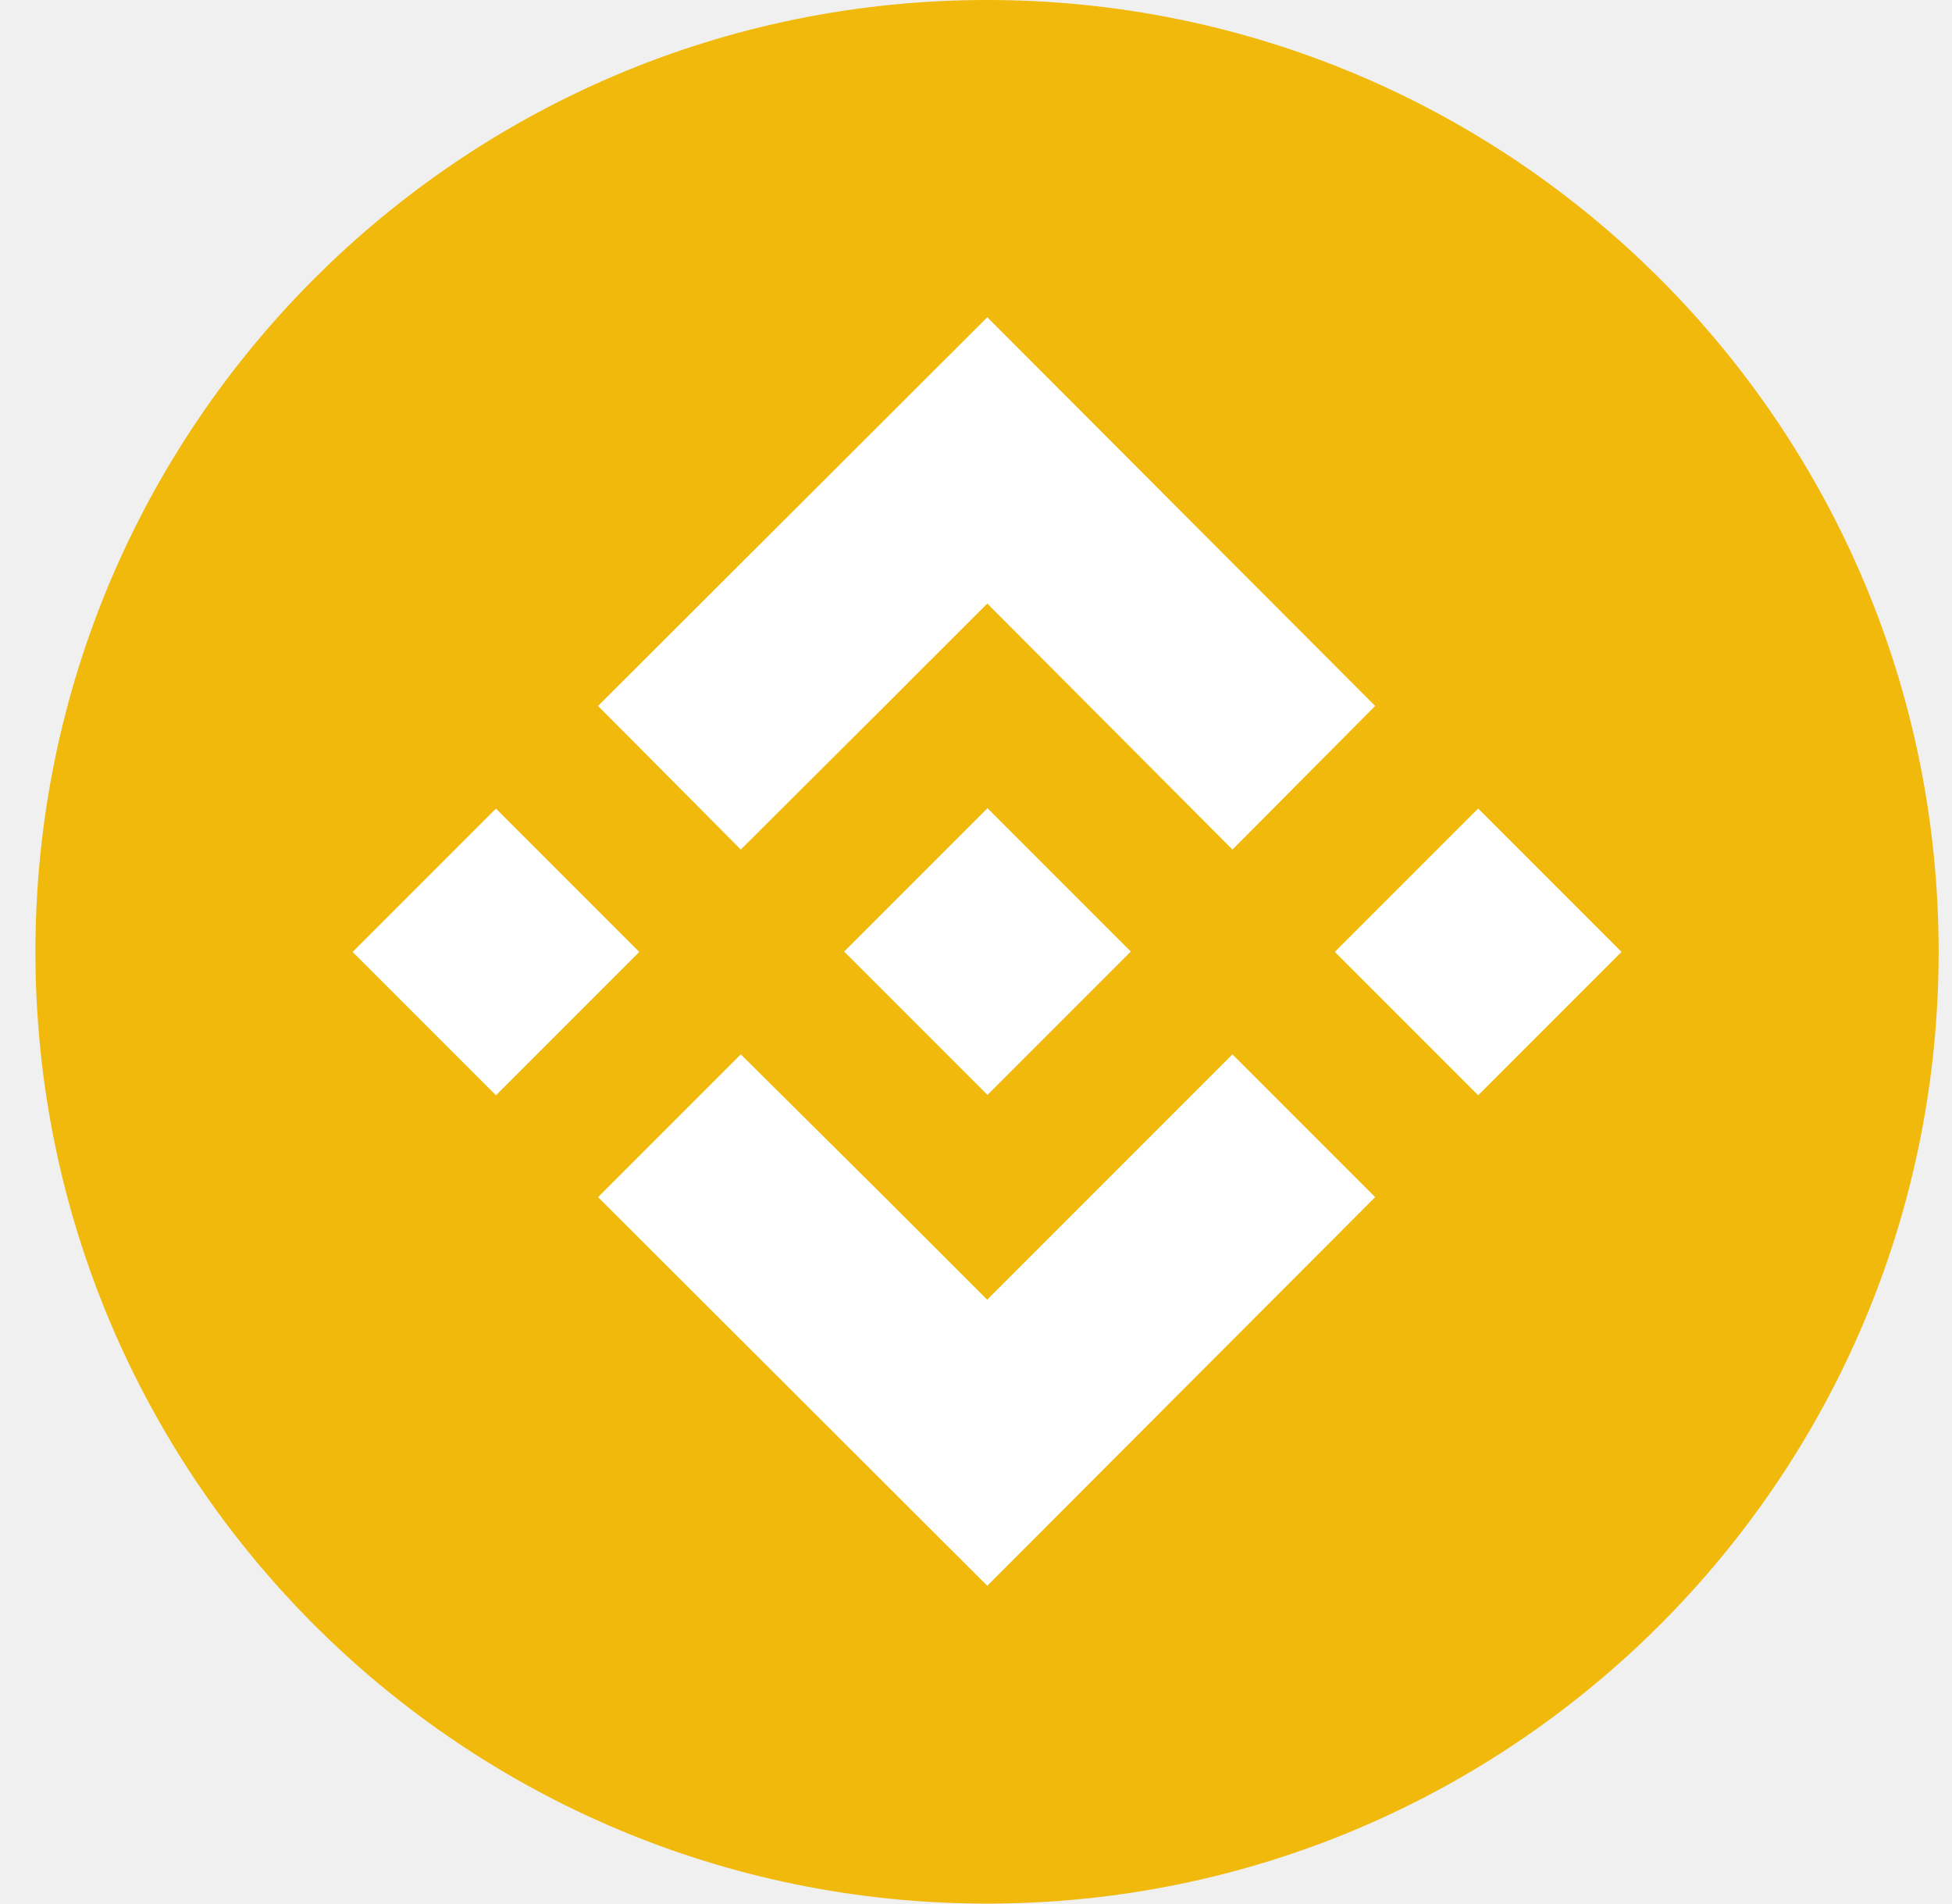
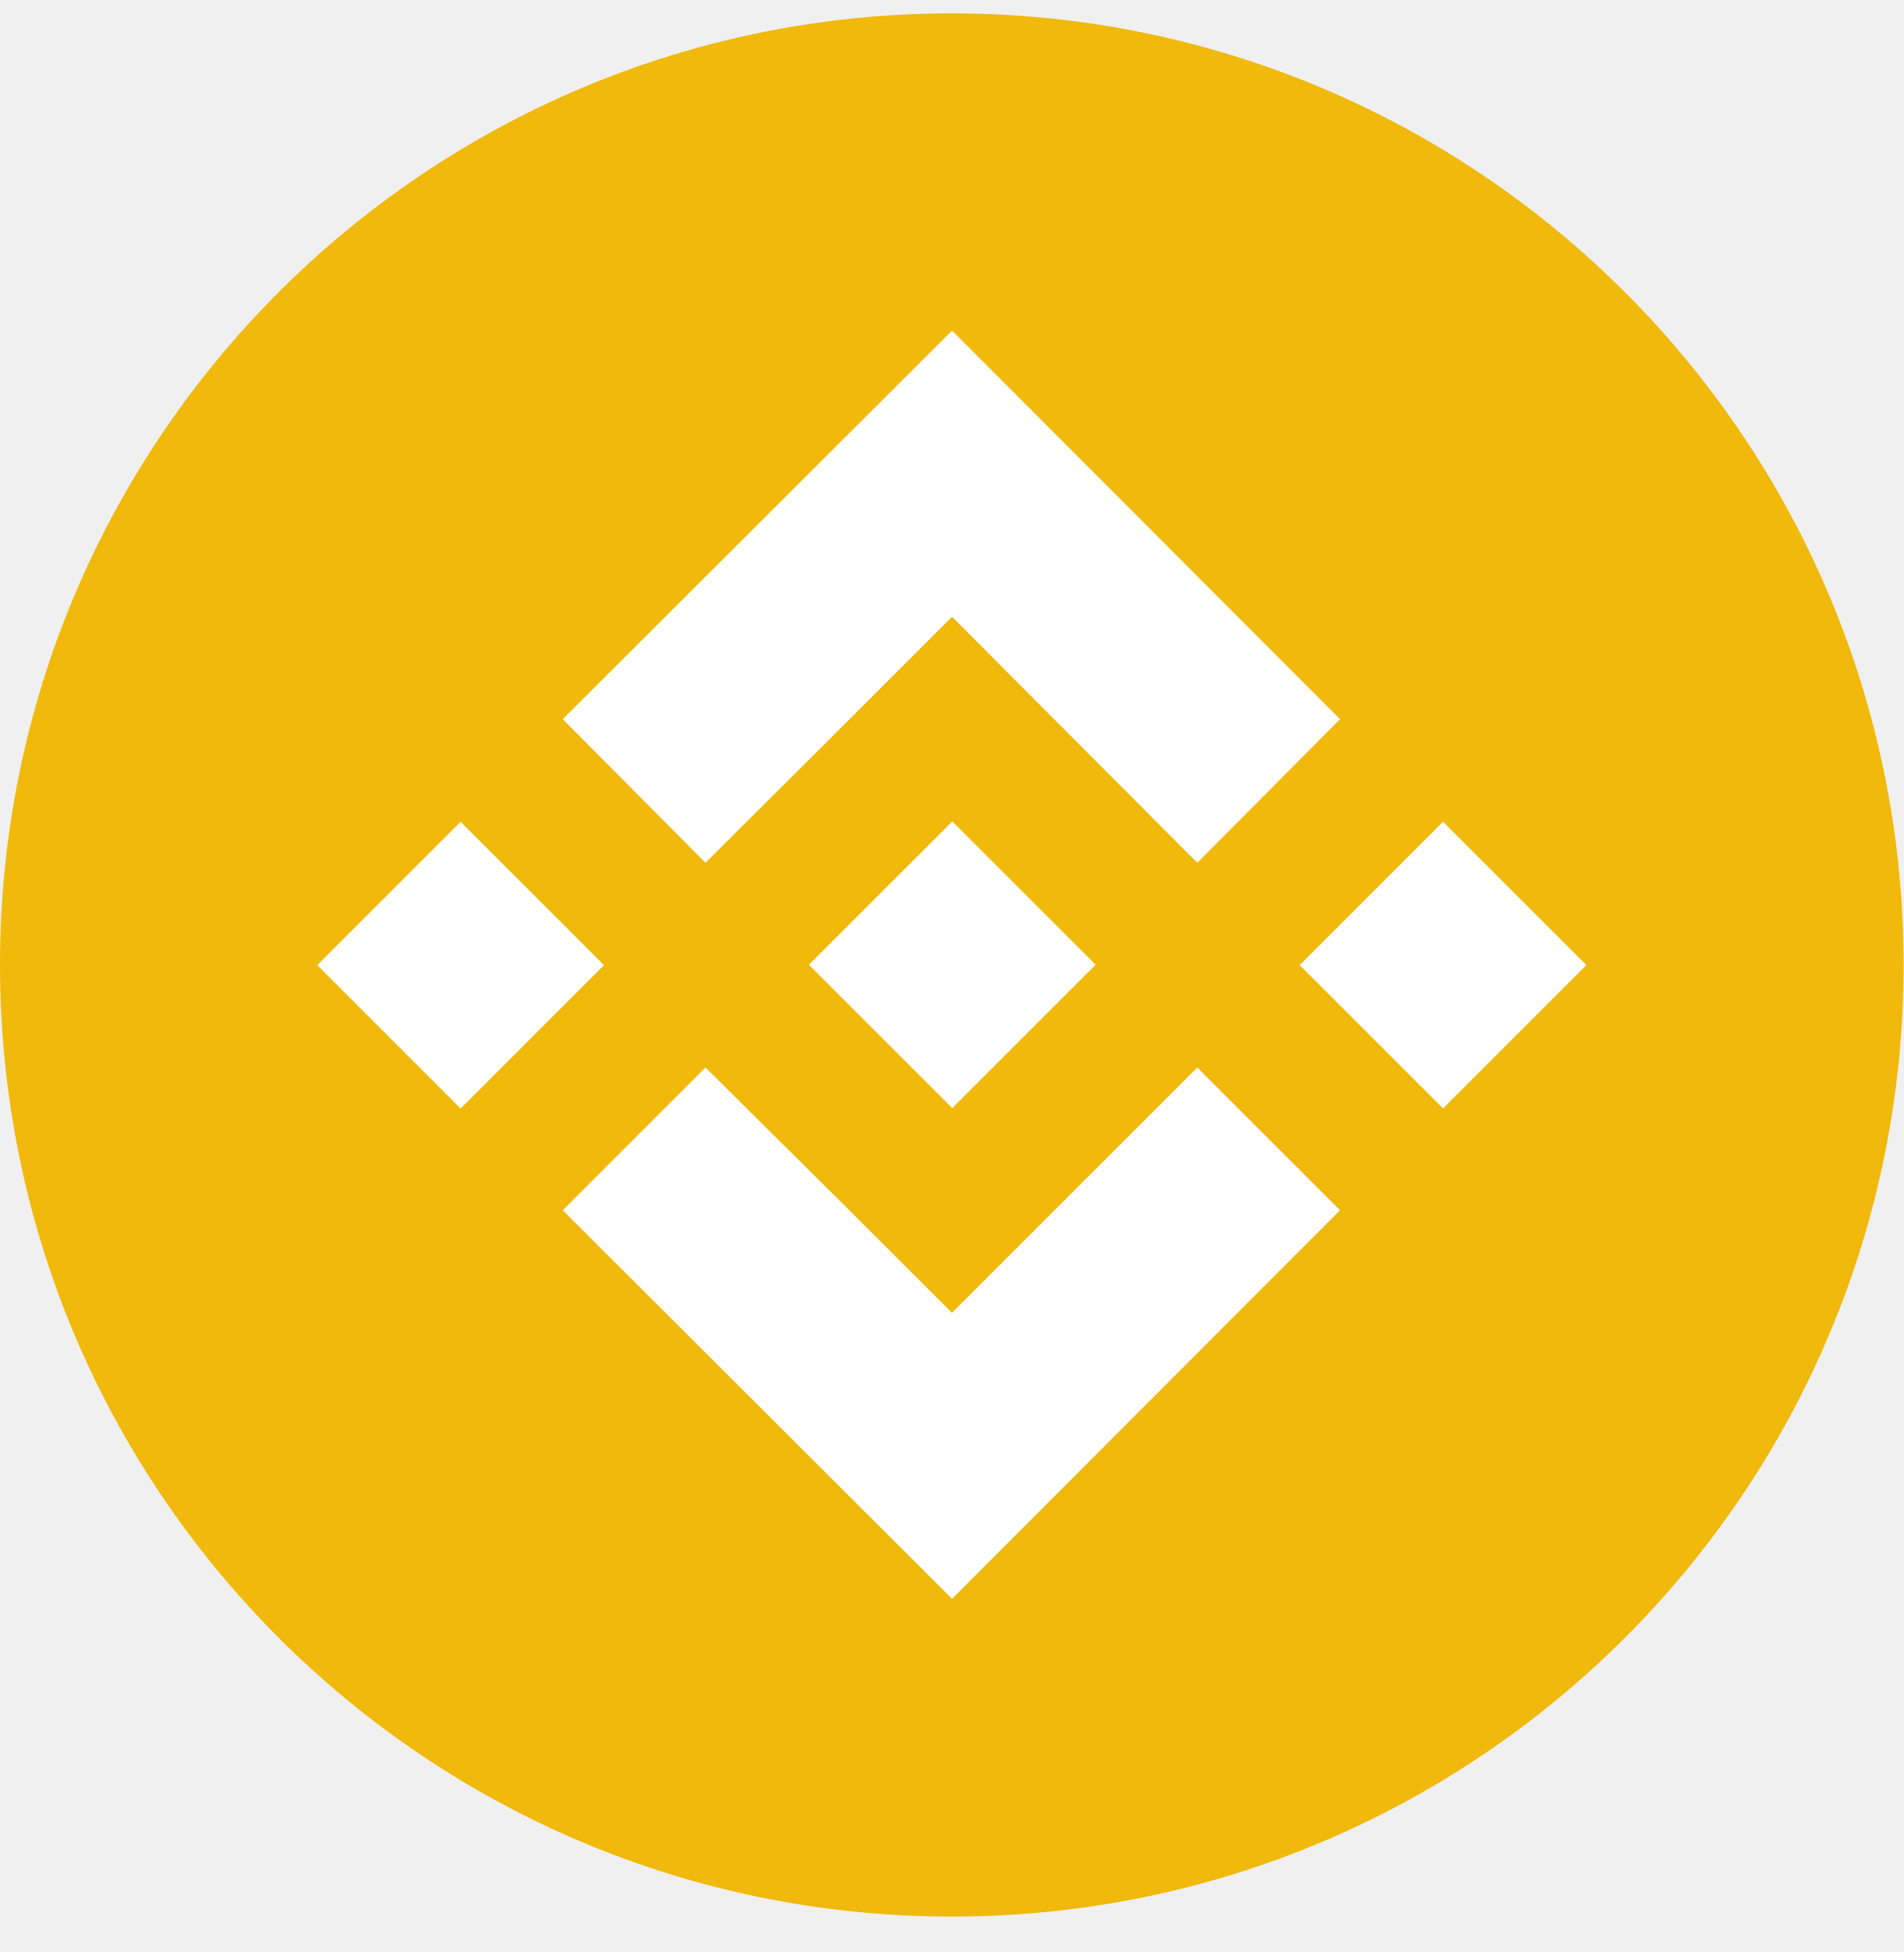
- <svg xmlns="http://www.w3.org/2000/svg" width="40" height="39" viewBox="0 0 40 39" fill="none">
-   <path d="M20.226 -8.56817e-08C30.995 -8.56817e-08 39.726 8.73 39.726 19.5C39.726 30.27 30.995 39 20.226 39C9.456 39 0.726 30.27 0.726 19.5C0.726 8.73 9.456 -8.56817e-08 20.226 -8.56817e-08Z" fill="#F0B90B" />
-   <path d="M15.18 17.405L18.133 14.463L18.755 13.84L20.231 12.365L25.255 17.405L28.18 14.463L20.231 6.5L12.255 14.463L15.18 17.405Z" fill="white" />
-   <path d="M17.298 19.495L20.235 16.558L23.172 19.495L20.235 22.432L17.298 19.495Z" fill="white" />
-   <path d="M25.255 21.601L20.229 26.627L18.464 24.863L18.139 24.538L15.18 21.601L12.255 24.526L20.231 32.489L28.18 24.526L25.255 21.601Z" fill="white" />
-   <path d="M7.226 19.503L10.163 16.566L13.1 19.503L10.163 22.44L7.226 19.503Z" fill="white" />
-   <path d="M27.353 19.502L30.29 16.565L33.227 19.502L30.29 22.439L27.353 19.502Z" fill="white" />
+ <svg xmlns="http://www.w3.org/2000/svg" width="39" height="40" viewBox="0 0 39 40" fill="none">
+   <path d="M19.5 0.274C30.27 0.274 39 9.005 39 19.774C39 30.544 30.27 39.274 19.5 39.274C8.73 39.274 0 30.544 0 19.774C0 9.005 8.73 0.274 19.5 0.274Z" fill="#F0B90B" />
+   <path d="M14.454 17.68L17.407 14.737L18.029 14.114L19.505 12.639L24.529 17.68L27.454 14.737L19.505 6.774L11.529 14.737L14.454 17.68Z" fill="white" />
+   <path d="M16.572 19.769L19.509 16.832L22.446 19.769L19.509 22.706L16.572 19.769Z" fill="white" />
+   <path d="M24.529 21.875L19.503 26.901L17.738 25.137L17.413 24.812L14.454 21.875L11.529 24.8L19.505 32.763L27.454 24.8L24.529 21.875Z" fill="white" />
+   <path d="M6.5 19.777L9.437 16.84L12.374 19.777L9.437 22.715L6.5 19.777Z" fill="white" />
+   <path d="M26.627 19.776L29.564 16.839L32.501 19.776L29.564 22.713L26.627 19.776Z" fill="white" />
</svg>
